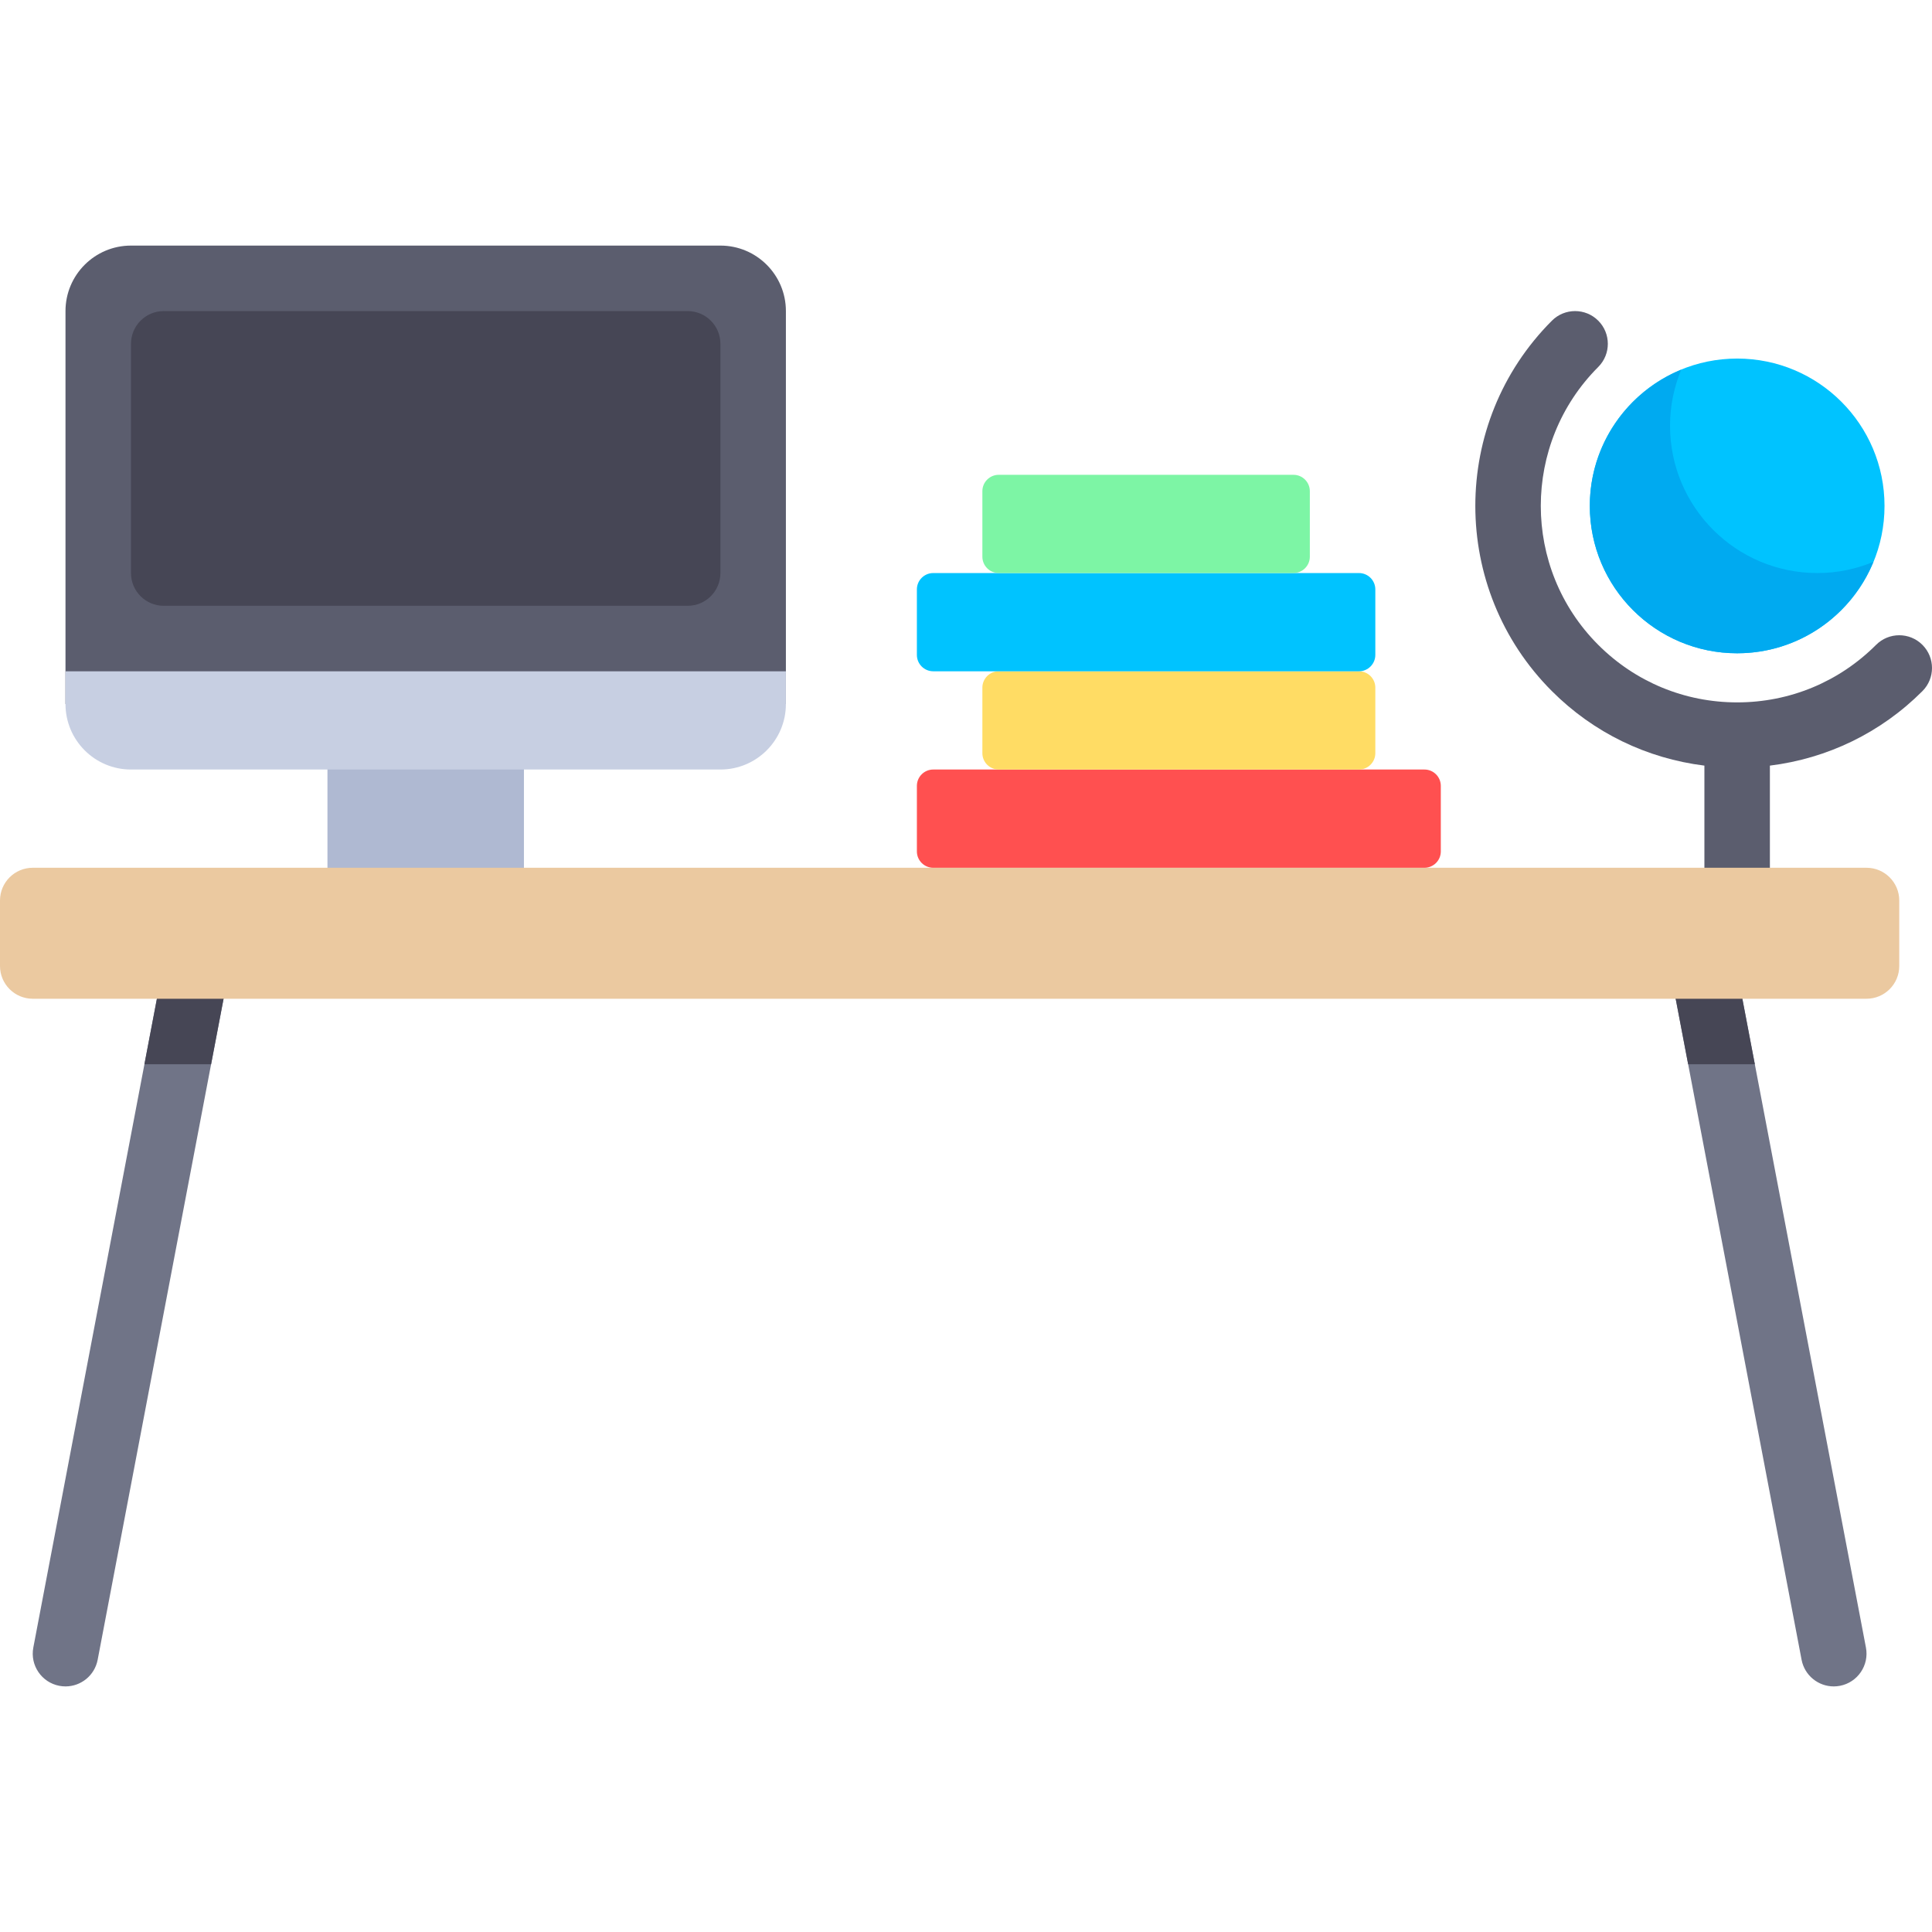
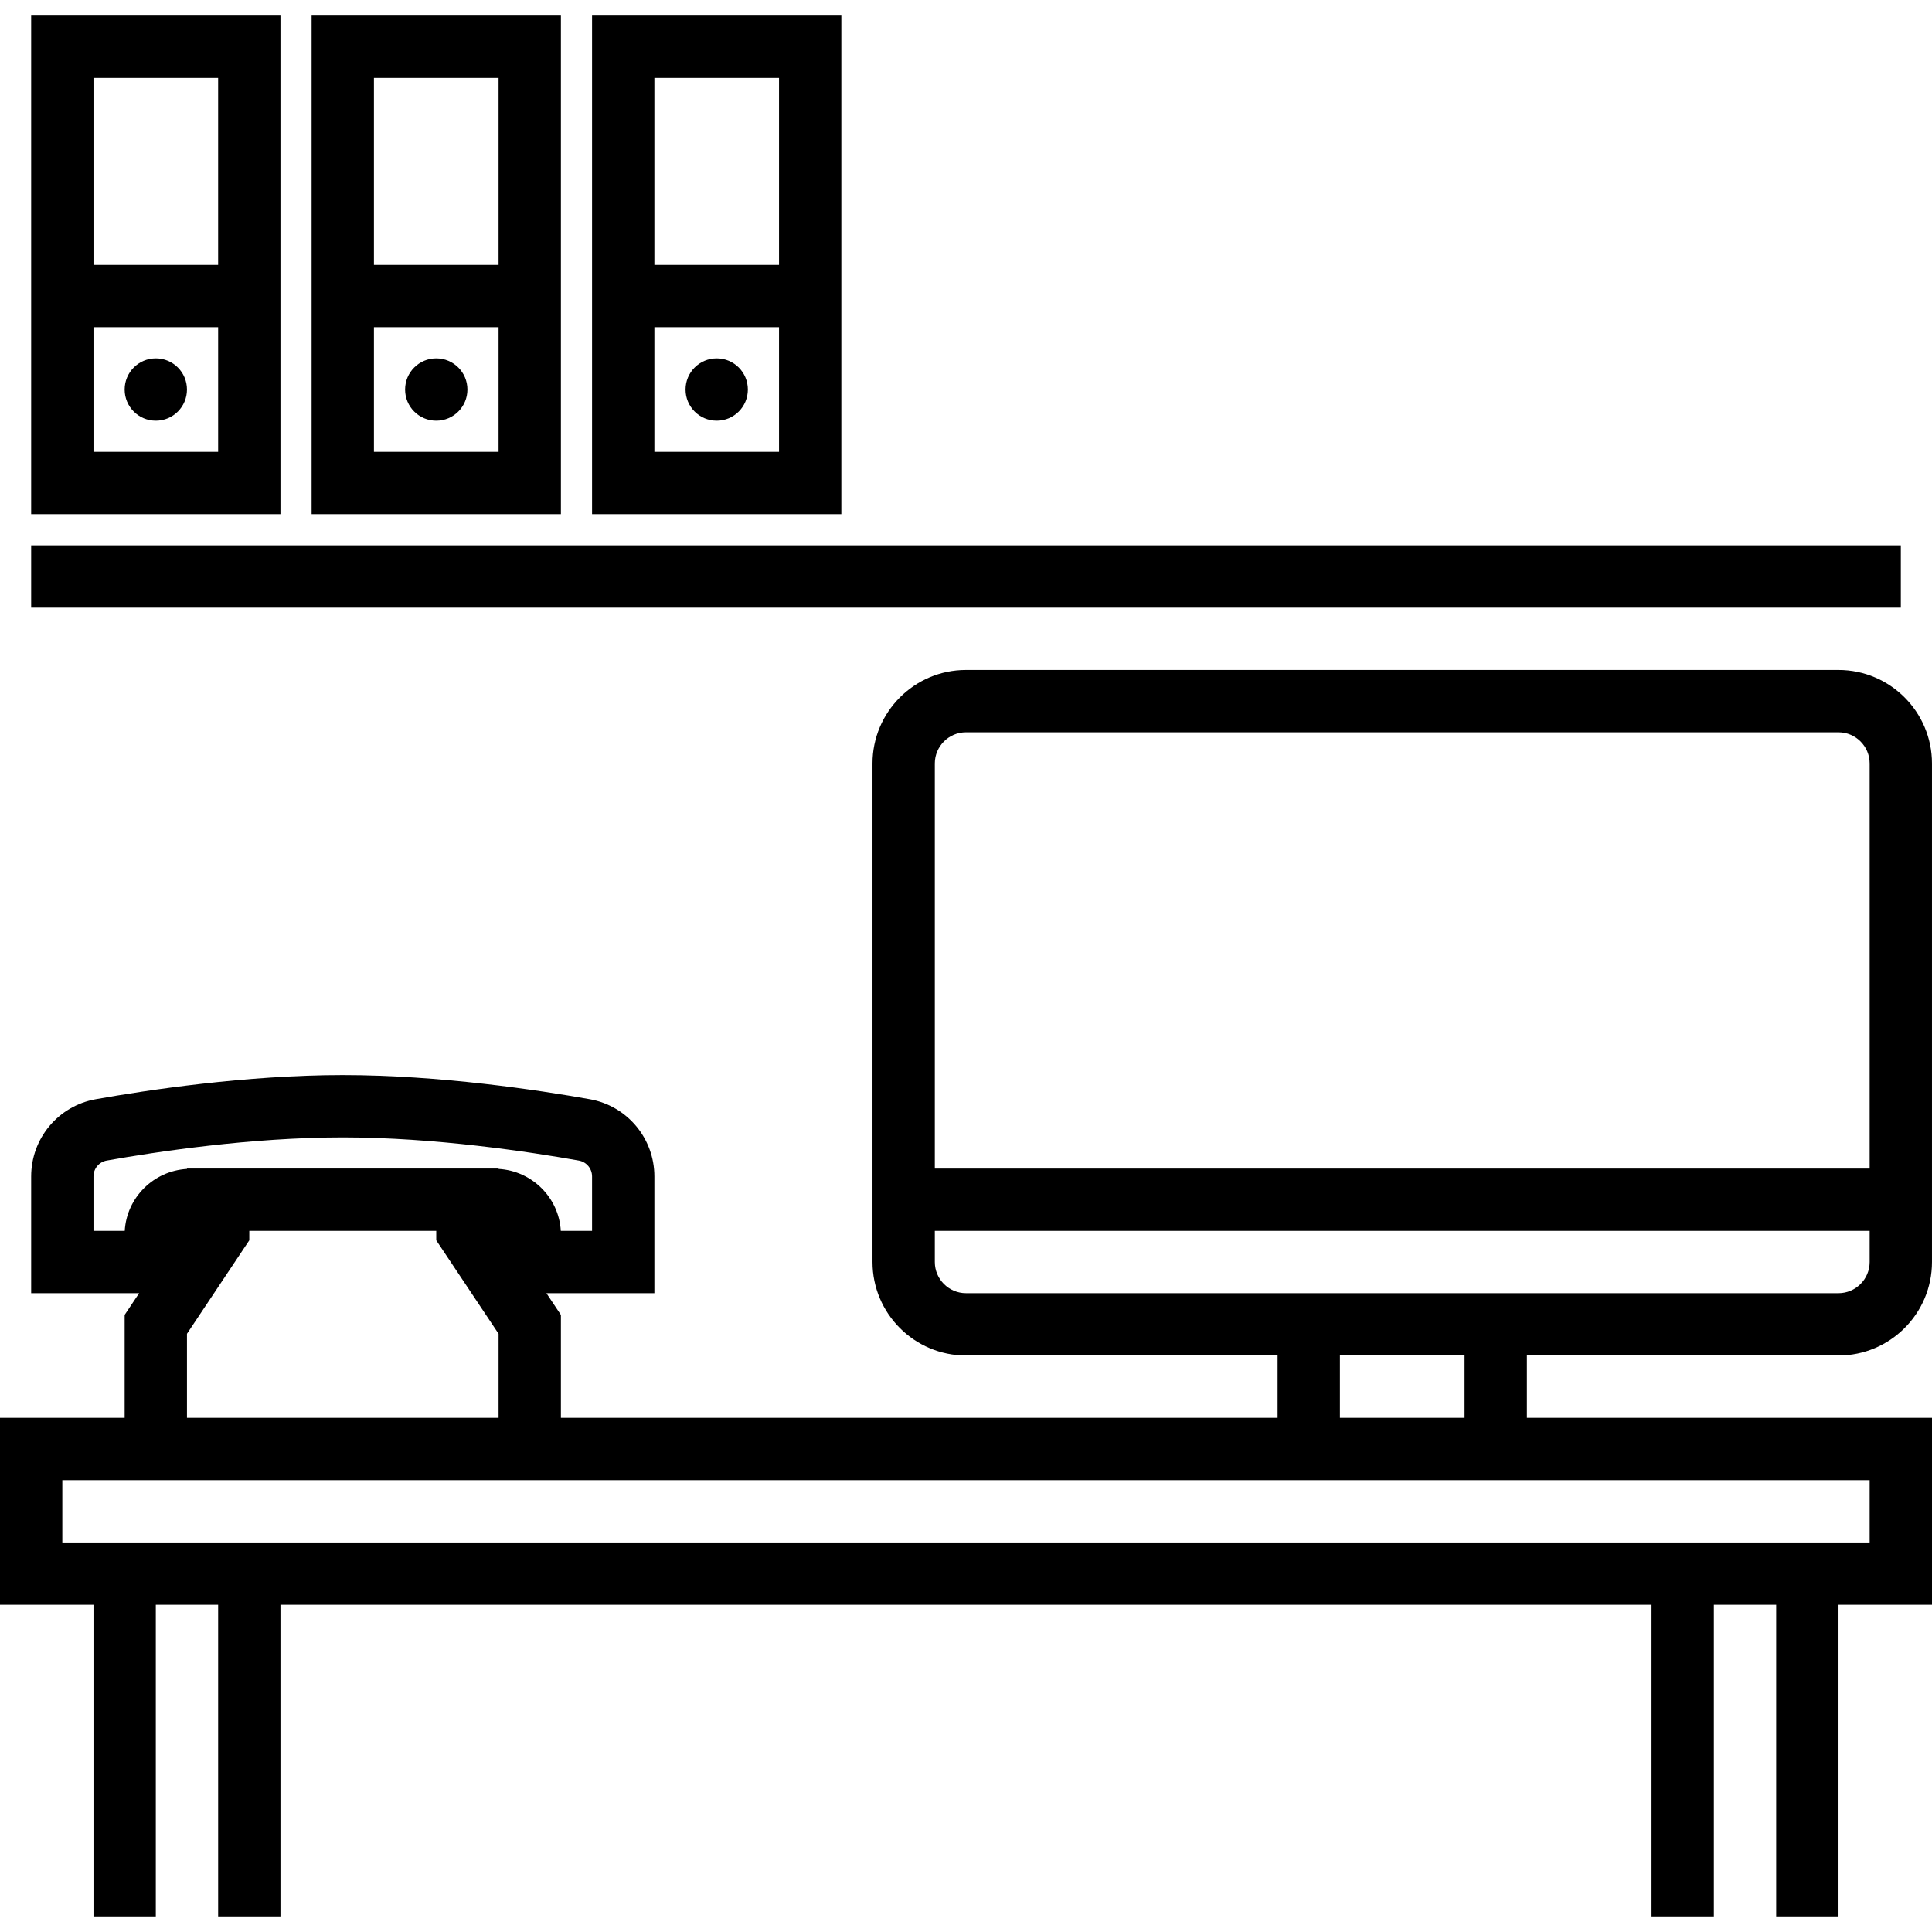
- <svg xmlns="http://www.w3.org/2000/svg" version="1.1" id="Layer_1" viewBox="0 0 512 512" xml:space="preserve">
-   <path style="fill:#5B5D6E;" d="M509.457,170.89c-3.39-3.39-8.882-3.39-12.272,0c-9.831,9.834-22.907,15.25-36.814,15.25  c-13.915,0-26.992-5.415-36.822-15.25c-20.297-20.301-20.297-53.33,0-73.636c3.39-3.39,3.39-8.885,0-12.272  c-3.39-3.39-8.882-3.39-12.272,0c-27.068,27.072-27.068,71.115,0,98.178c11.037,11.042,25.154,17.841,40.407,19.735v35.749h17.356  v-35.747c15.254-1.892,29.375-8.692,40.415-19.737C512.847,179.771,512.847,174.275,509.457,170.89z" />
-   <rect x="86.78" y="186.576" style="fill:#AFB9D2;" width="52.068" height="52.068" />
-   <g>
-     <path style="fill:#707487;" d="M43.543,254.377L8.831,436.614c-0.898,4.708,2.194,9.25,6.898,10.148   c0.551,0.102,1.102,0.153,1.636,0.153c4.085,0,7.72-2.894,8.517-7.055l34.712-182.237L43.543,254.377z" />
-     <path style="fill:#707487;" d="M459.779,254.377l-17.051,3.246L477.44,439.86c0.796,4.161,4.432,7.055,8.517,7.055   c0.534,0,1.085-0.051,1.636-0.153c4.703-0.898,7.797-5.441,6.899-10.148L459.779,254.377z" />
+ <svg xmlns="http://www.w3.org/2000/svg" fill="#000000" version="1.1" id="Layer_1" viewBox="0 0 295.24 295.24" xml:space="preserve">
+   <g id="SVGRepo_bgCarrier" stroke-width="0" />
+   <g id="SVGRepo_tracerCarrier" stroke-linecap="round" stroke-linejoin="round" />
+   <g id="SVGRepo_iconCarrier">
+     <g>
+       <g>
+         <g>
+           <path d="M233.335,216.668v-9.524h47.617c7.876,0,14.286-6.41,14.286-14.286v-76.19c0-7.876-6.41-14.286-14.286-14.286H147.619 c-7.876,0-14.286,6.41-14.286,14.286v76.19c0,7.876,6.41,14.286,14.286,14.286h47.619v9.524H85.714v-15.729L83.5,197.62H100 v-17.838c0-5.824-4.152-10.79-9.876-11.805c-7.748-1.381-22.957-3.69-37.743-3.69c-14.786,0-29.995,2.31-37.743,3.69 c-5.724,1.014-9.876,5.981-9.876,11.805v17.838h16.5l-2.214,3.319v15.729H0v28.571h14.286v47.619h9.524v-47.619h9.524v47.619 h9.524v-47.619h209.524v47.619h9.524v-47.619h9.524v47.619h9.524v-47.619h14.286v-28.571H233.335z M142.857,116.668 c0-2.624,2.138-4.762,4.762-4.762h133.333c2.624,0,4.762,2.138,4.762,4.762v61.905H142.857V116.668z M195.238,197.62h-47.619 c-2.624,0-4.762-2.138-4.762-4.762v-4.762h142.857v4.762c0,2.624-2.138,4.762-4.762,4.762h-47.619H195.238z M223.81,207.144 v9.524h-19.048v-9.524H223.81z M19.062,188.096h-4.776v-8.314c0-1.2,0.848-2.219,2.019-2.429 c7.438-1.324,22.019-3.543,36.076-3.543s28.638,2.219,36.076,3.543c1.171,0.21,2.019,1.229,2.019,2.429v8.314H85.7 c-0.295-5.105-4.405-9.167-9.51-9.467v-0.057H75.6H29.162h-0.59v0.057C23.472,178.929,19.358,182.991,19.062,188.096z M76.19,203.825v12.843H28.571v-12.843l9.524-14.286v-1.443h28.571v1.443L76.19,203.825z M285.714,235.715h-4.762h-28.571H42.857 H14.286H9.524v-9.524h9.524h66.667h109.524h38.095h52.38V235.715z" />
+           <rect x="4.762" y="83.334" width="285.714" height="9.524" />
+           <path d="M42.857,2.382H4.762v76.19h38.095V2.382z M14.286,11.906h19.047v28.571H14.286V11.906z M33.334,69.049H14.286V50.001 h19.048V69.049z" />
+           <circle cx="23.81" cy="59.525" r="4.762" />
+           <path d="M85.714,2.382H47.619v76.19h38.095V2.382z M76.19,69.049H57.143V50.001H76.19V69.049z M76.19,40.477H57.143V11.906H76.19 V40.477z" />
+           <circle cx="66.667" cy="59.525" r="4.762" />
+           <path d="M128.571,2.382H90.476v76.19h38.095V2.382z M100,11.906h19.048v28.571H100V11.906z M119.048,69.049H100V50.001h19.048 V69.049z" />
+           <circle cx="109.524" cy="59.525" r="4.762" />
+         </g>
+       </g>
+     </g>
  </g>
-   <g>
-     <polygon style="fill:#464655;" points="38.274,282.034 55.944,282.034 60.593,257.623 43.543,254.377  " />
-     <polygon style="fill:#464655;" points="459.779,254.377 442.729,257.623 447.378,282.034 465.048,282.034  " />
-   </g>
-   <path style="fill:#EBC9A0;" d="M494.644,264.678H8.678C3.886,264.678,0,260.792,0,256v-17.356c0-4.792,3.886-8.678,8.678-8.678  h485.966c4.792,0,8.678,3.886,8.678,8.678V256C503.322,260.792,499.436,264.678,494.644,264.678z" />
-   <path style="fill:#5B5D6E;" d="M208.271,186.576H17.356V82.44c0-9.586,7.77-17.356,17.356-17.356h156.203  c9.586,0,17.356,7.77,17.356,17.356V186.576z" />
-   <path style="fill:#FF5050;" d="M377.492,229.966H247.322c-2.396,0-4.339-1.943-4.339-4.339v-17.356c0-2.396,1.943-4.339,4.339-4.339  h130.169c2.396,0,4.339,1.943,4.339,4.339v17.356C381.831,228.023,379.888,229.966,377.492,229.966z" />
-   <path style="fill:#FFDC64;" d="M360.136,203.932h-95.458c-2.396,0-4.339-1.943-4.339-4.339v-17.356c0-2.396,1.943-4.339,4.339-4.339  h95.458c2.396,0,4.339,1.943,4.339,4.339v17.356C364.475,201.989,362.532,203.932,360.136,203.932z" />
-   <path style="fill:#00C3FF;" d="M360.136,177.898H247.322c-2.396,0-4.339-1.943-4.339-4.339v-17.356c0-2.396,1.943-4.339,4.339-4.339  h112.814c2.396,0,4.339,1.943,4.339,4.339v17.356C364.475,175.955,362.532,177.898,360.136,177.898z" />
-   <path style="fill:#7DF5A5;" d="M342.78,151.864h-78.102c-2.396,0-4.339-1.943-4.339-4.339v-17.356c0-2.396,1.943-4.339,4.339-4.339  h78.102c2.396,0,4.339,1.943,4.339,4.339v17.356C347.119,149.921,345.176,151.864,342.78,151.864z" />
-   <circle style="fill:#00C3FF;" cx="460.366" cy="134.074" r="39.051" />
-   <path style="fill:#C7CFE2;" d="M208.271,186.576v-8.678H17.356v8.678c0,9.585,7.771,17.356,17.356,17.356h156.203  C200.5,203.932,208.271,196.161,208.271,186.576z" />
-   <path style="fill:#464655;" d="M182.237,160.542H43.39c-4.792,0-8.678-3.886-8.678-8.678V91.118c0-4.792,3.886-8.678,8.678-8.678  h138.847c4.792,0,8.678,3.886,8.678,8.678v60.746C190.915,156.657,187.03,160.542,182.237,160.542z" />
-   <path style="fill:#00AAF0;" d="M481.627,151.864c-21.567,0-39.051-17.484-39.051-39.051c0-5.258,1.072-10.258,2.956-14.837  c-14.201,5.844-24.215,19.786-24.215,36.095c0,21.567,17.484,39.051,39.051,39.051c16.309,0,30.25-10.012,36.095-24.214  C491.884,150.792,486.885,151.864,481.627,151.864z" />
</svg>
